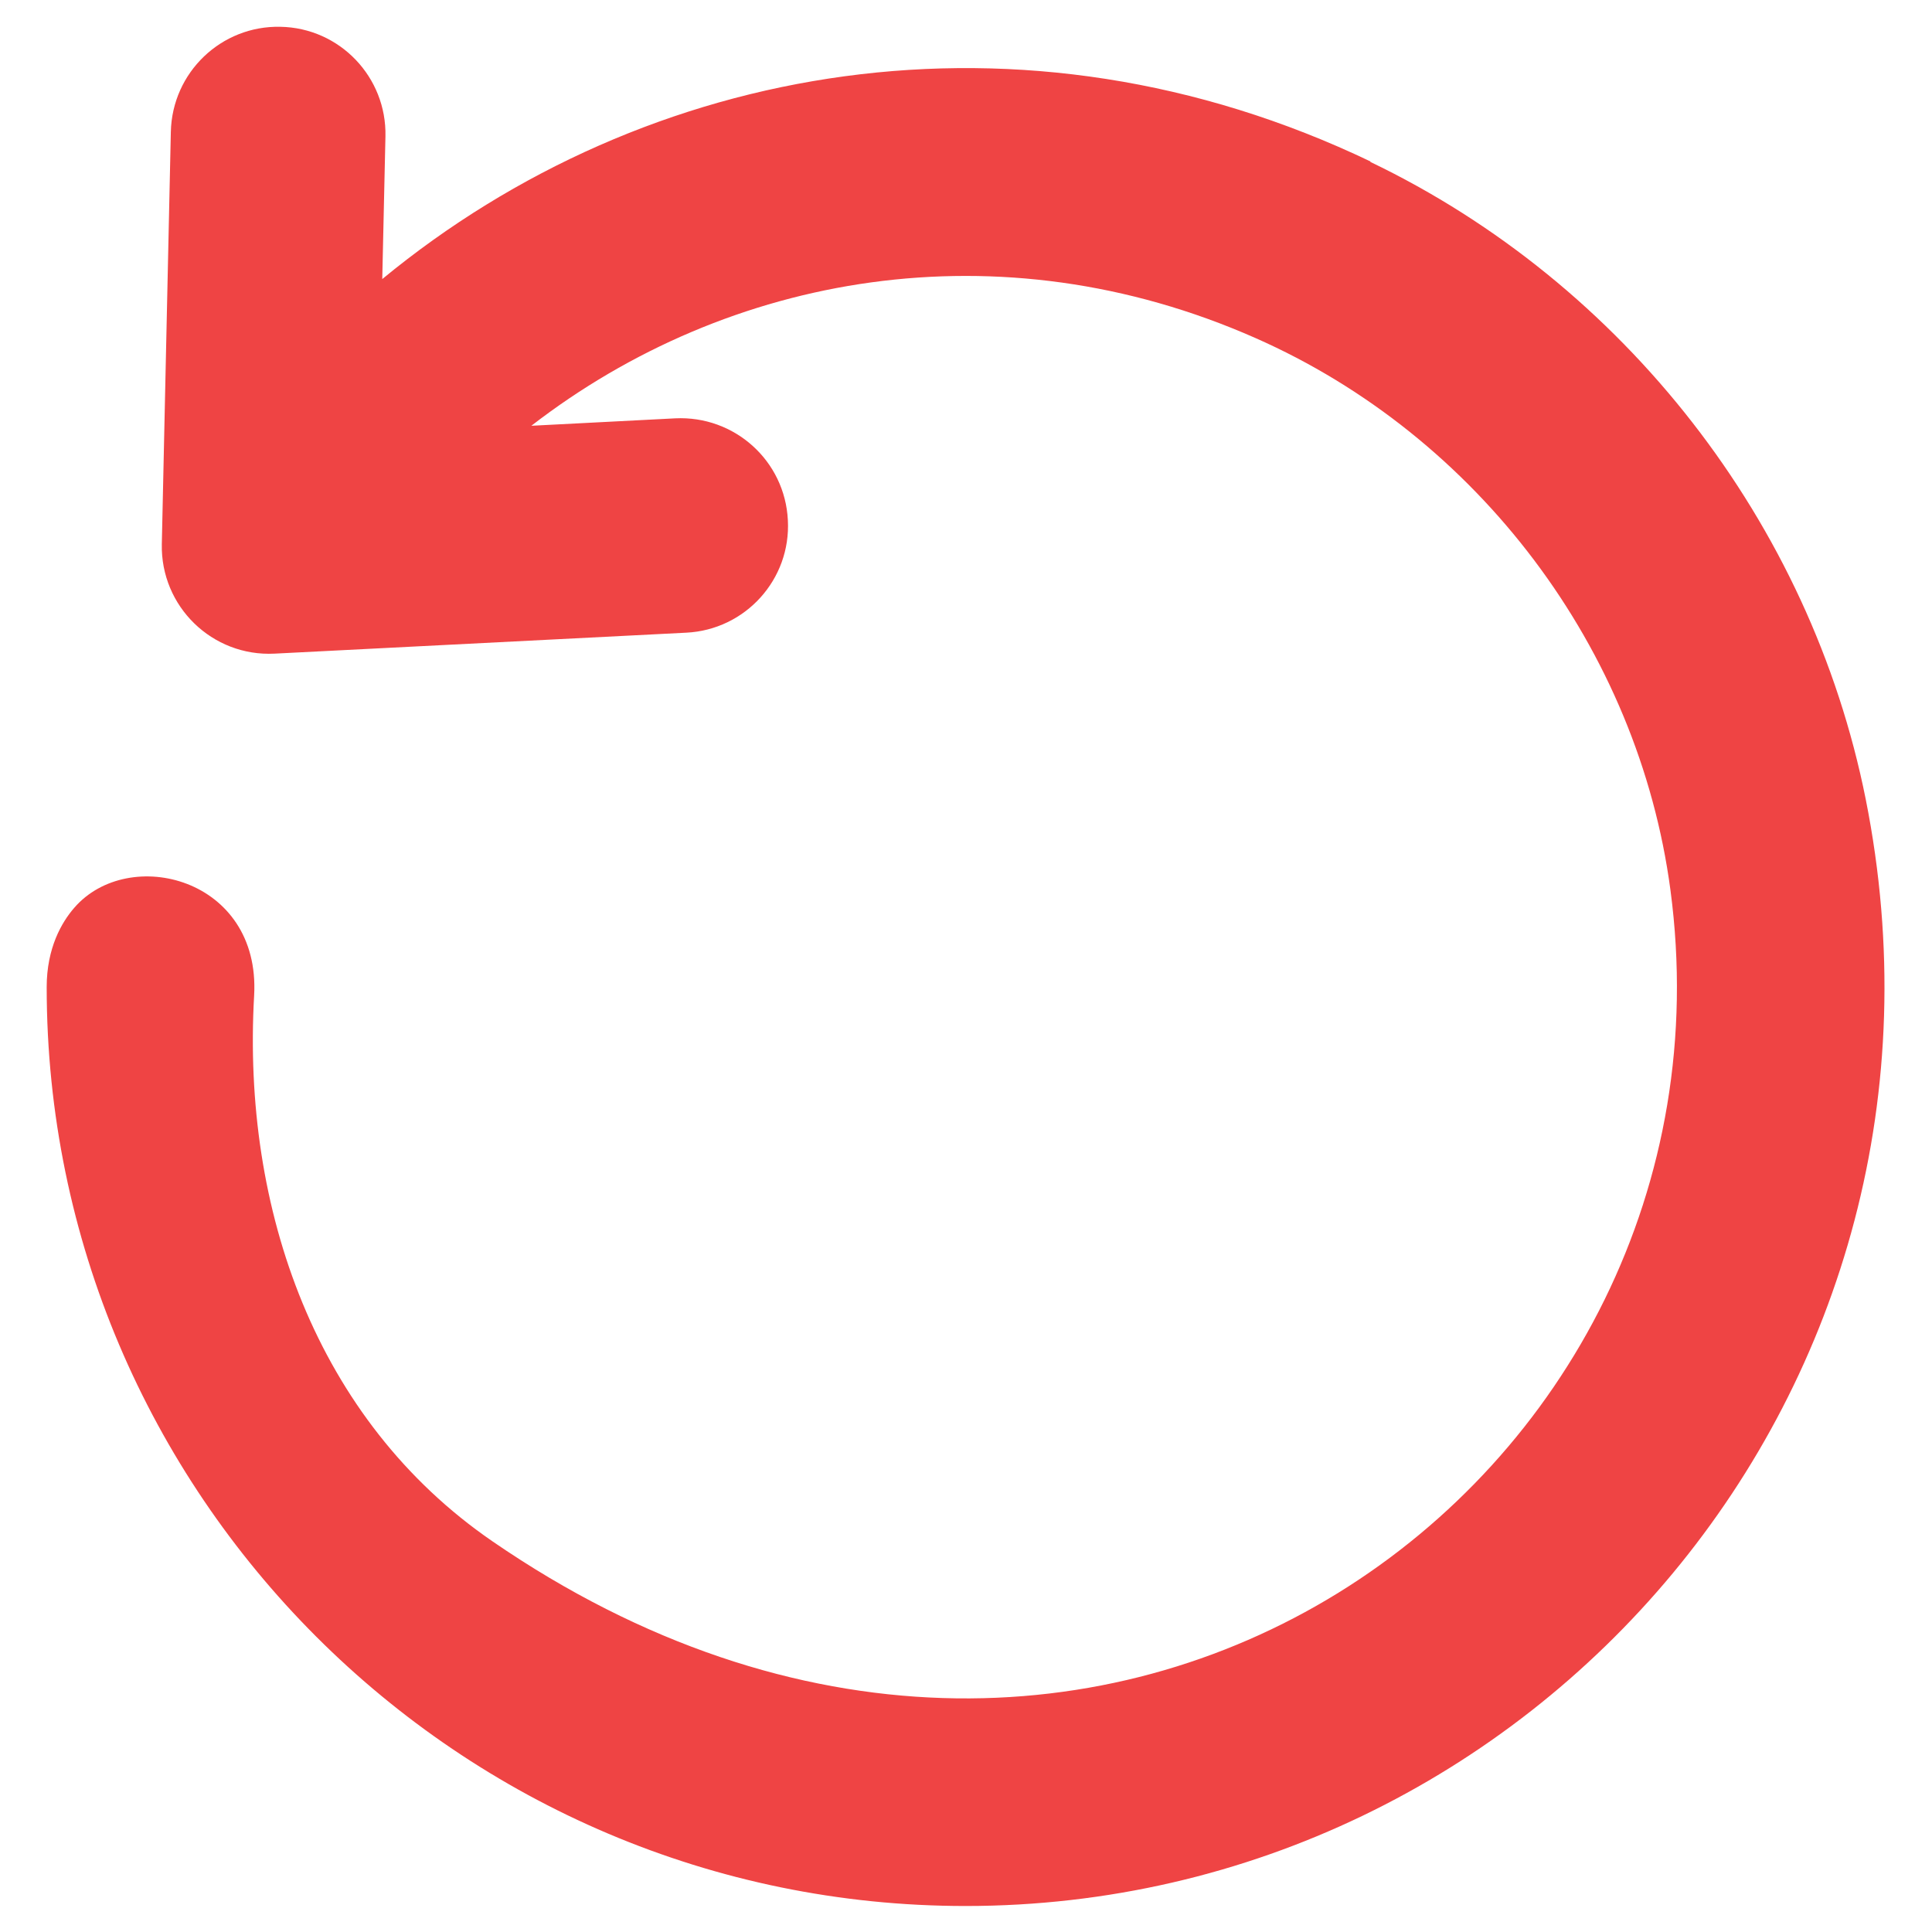
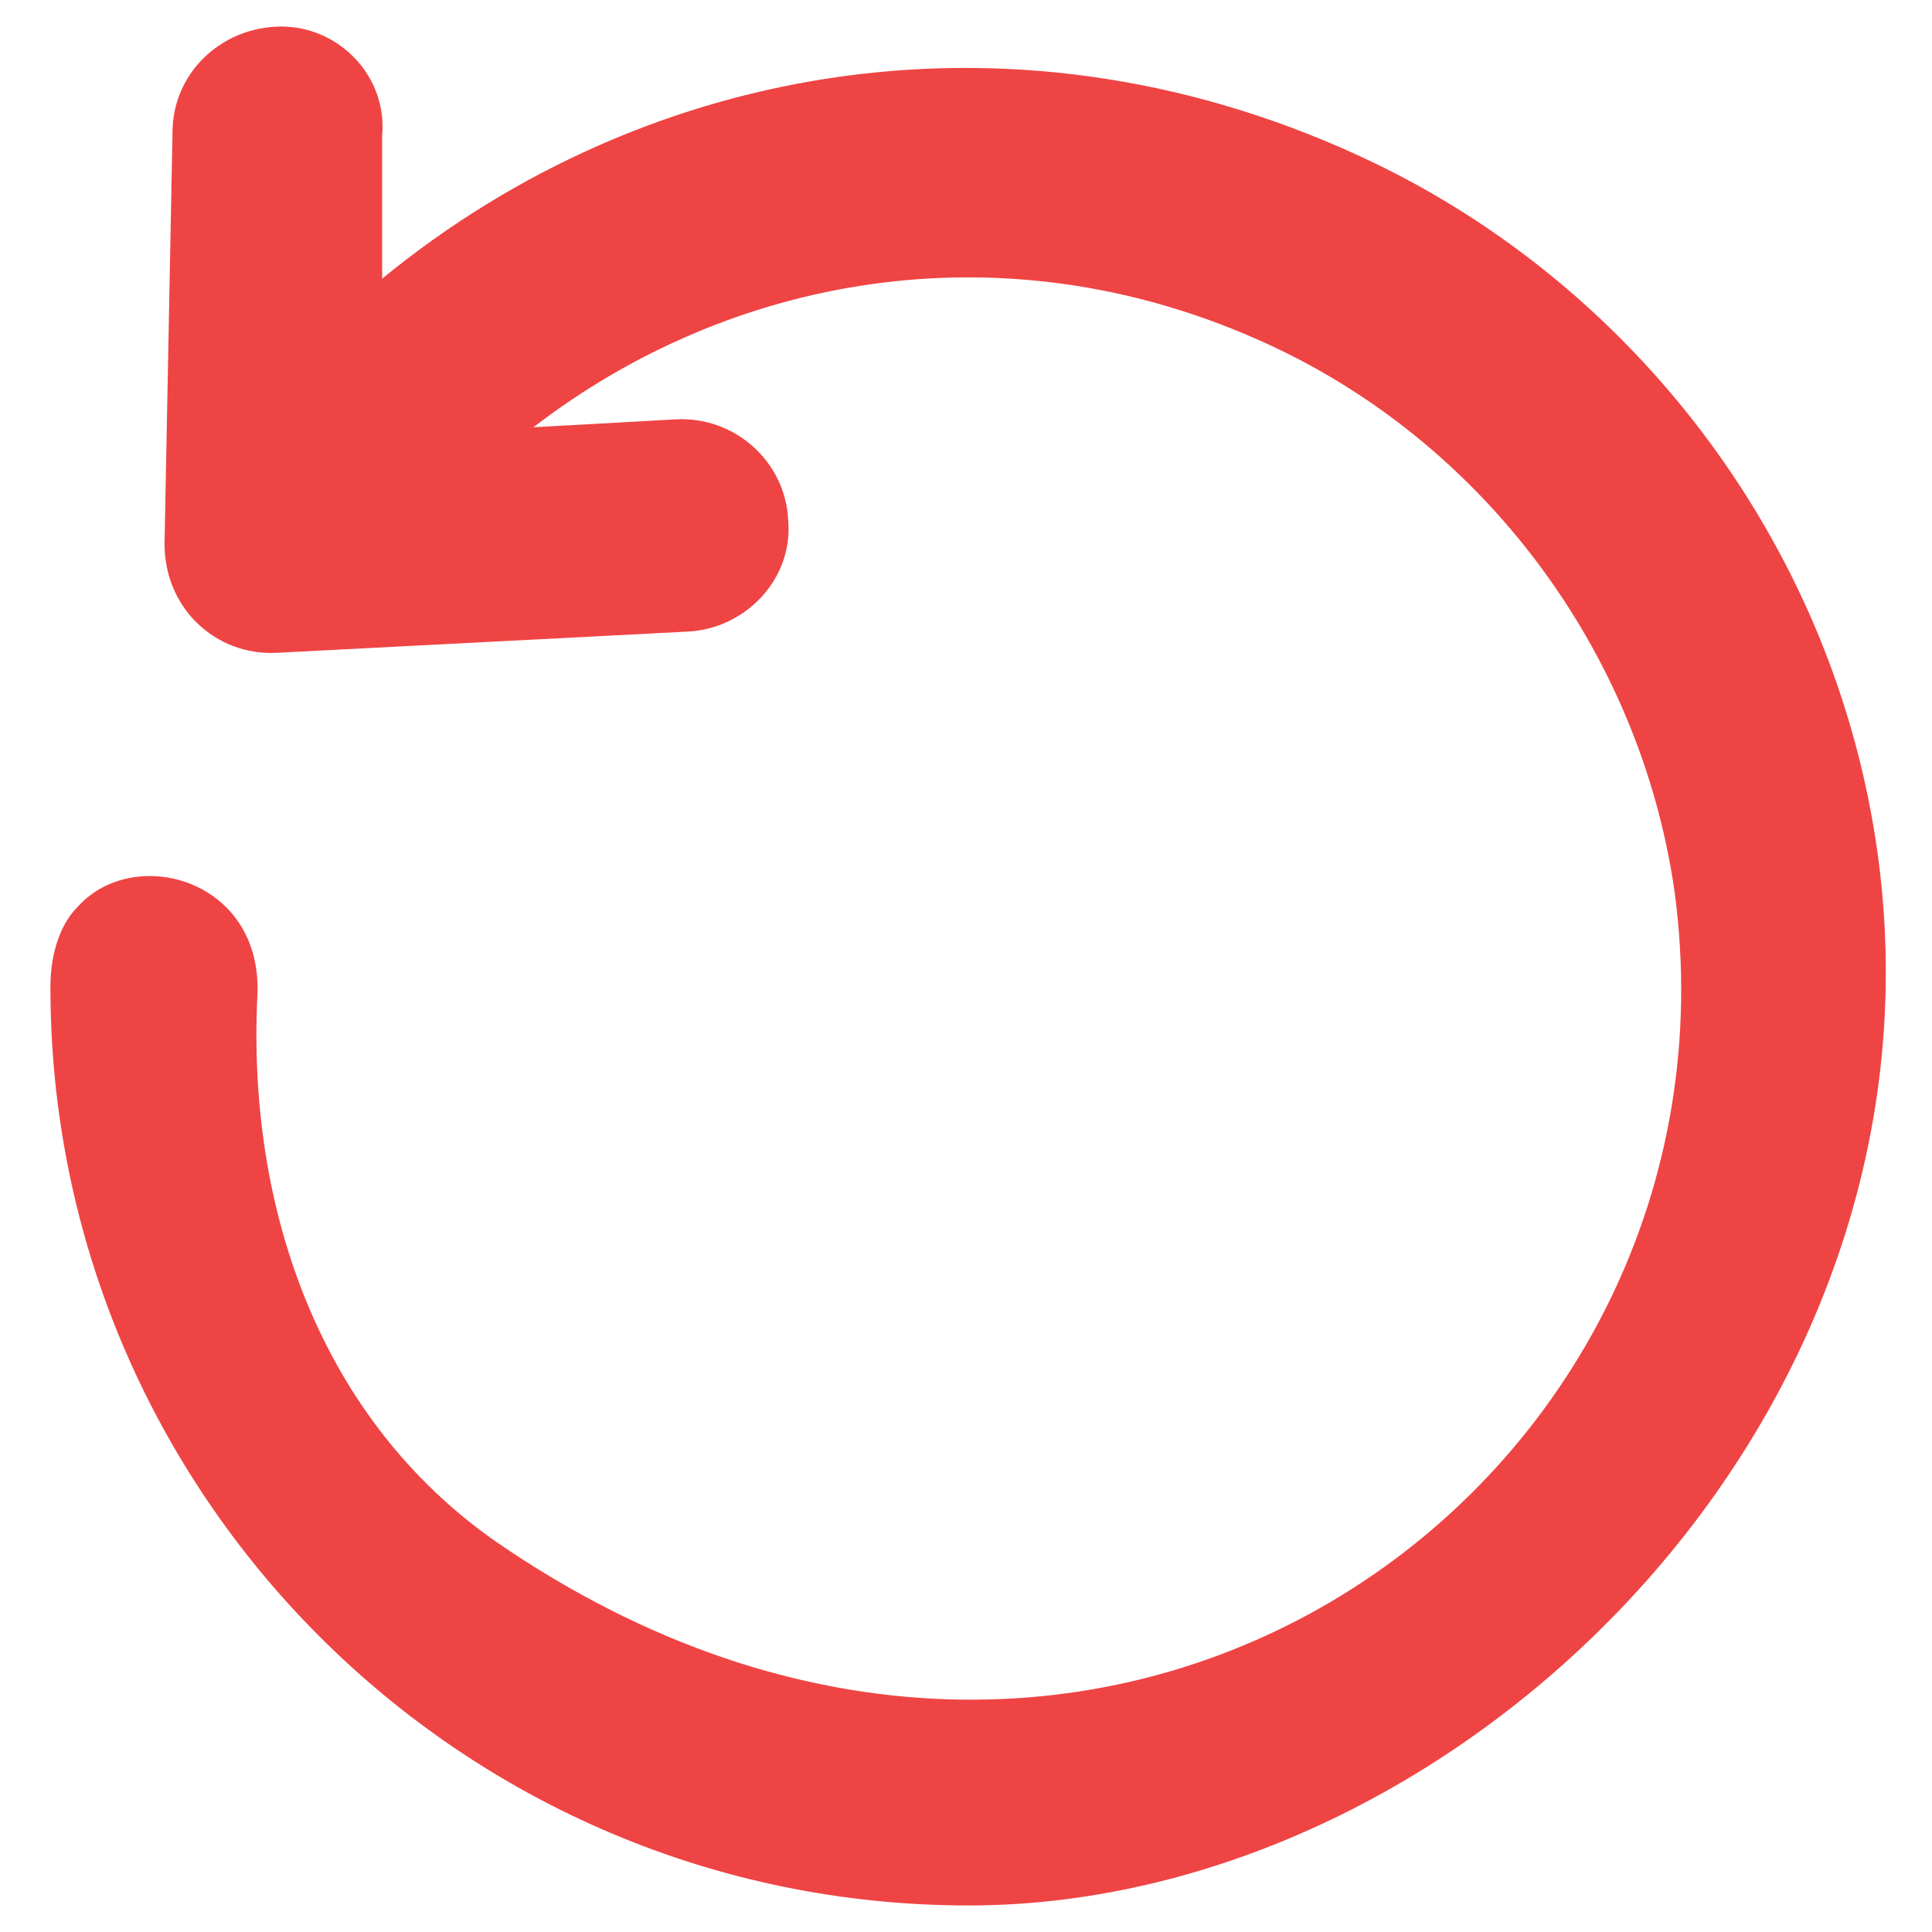
- <svg xmlns="http://www.w3.org/2000/svg" id="Layer_1" data-name="Layer 1" viewBox="0 0 72.83 72.83">
+ <svg xmlns="http://www.w3.org/2000/svg" id="Layer_1" version="1.1" viewBox="0 0 72.8 72.8">
  <defs>
    <style>
-       .cls-1 {
+       .st0 {
        fill: #ef4444;
      }
    </style>
  </defs>
-   <path class="cls-1" d="M51.67,6.09C38.53-.2,24.35,2.33,14.41,10.52l.12-5.38c.05-2.23-1.72-4.09-3.96-4.13h0c-2.23-.05-4.08,1.72-4.13,3.96l-.34,15.54c-.05,2.35,1.9,4.25,4.25,4.13l15.52-.79c2.23-.11,3.95-2.01,3.83-4.24h0c-.11-2.24-2.01-3.95-4.25-3.84l-5.42.28c7.43-5.74,17.64-7.57,27.29-3.31,8.39,3.7,14.44,11.72,15.65,20.81,2.97,22.27-21.61,40.23-44.41,24.55-6.65-4.57-9.44-12.52-8.98-20.57.25-4.44-4.73-5.68-6.78-3.31-.47.54-1.04,1.51-1.04,2.99,0,19.1,15.54,34.64,34.64,34.64,21.42,0,38.36-19.54,33.93-41.73-2.08-10.41-9.11-19.43-18.68-24.02Z" />
+   <path class="st0" d="M51.7,6.1C38.5-.2,24.4,2.3,14.4,10.5v-5.4c.2-2.2-1.6-4.1-3.8-4.1h0c-2.2,0-4.1,1.7-4.1,4l-.3,15.5c0,2.4,1.9,4.2,4.2,4.1l15.5-.8c2.2-.1,4-2,3.8-4.2h0c-.1-2.2-2-3.9-4.2-3.8l-5.4.3c7.4-5.7,17.6-7.6,27.3-3.3,8.4,3.7,14.4,11.7,15.7,20.8,3,22.3-21.6,40.2-44.4,24.5-6.6-4.6-9.4-12.5-9-20.6.2-4.4-4.7-5.7-6.8-3.3-.5.5-1,1.5-1,3,0,19.1,15.5,34.6,34.6,34.6s38.4-19.5,33.9-41.7c-2.1-10.4-9.1-19.4-18.7-24h0Z" />
</svg>
